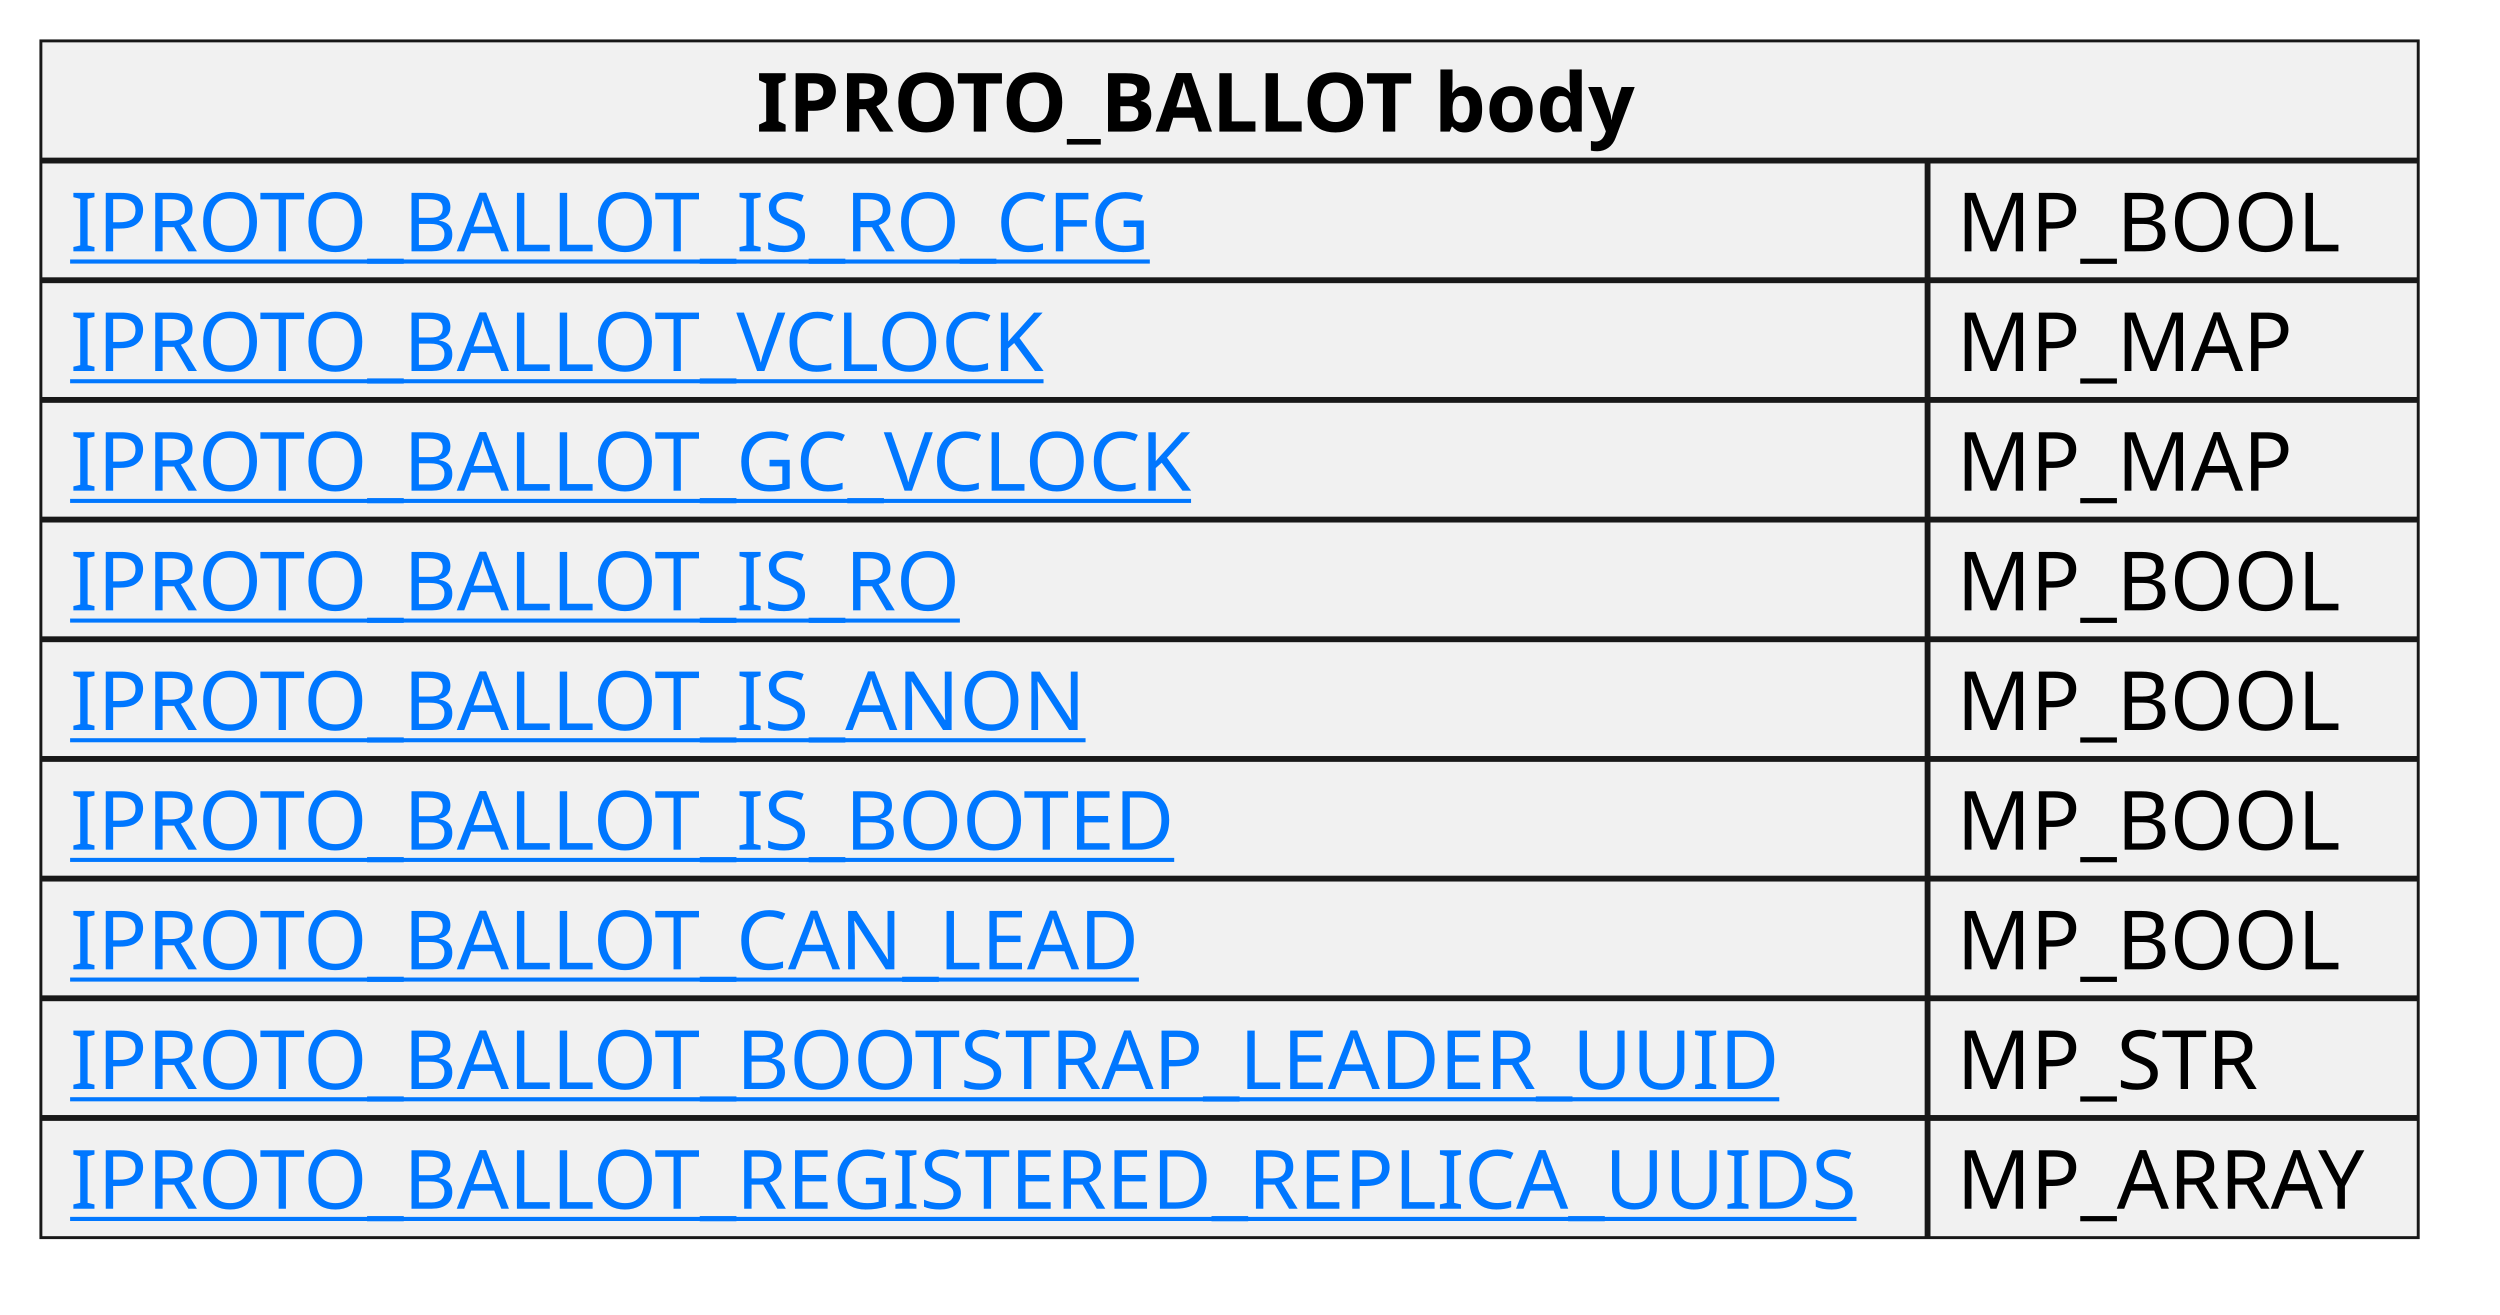
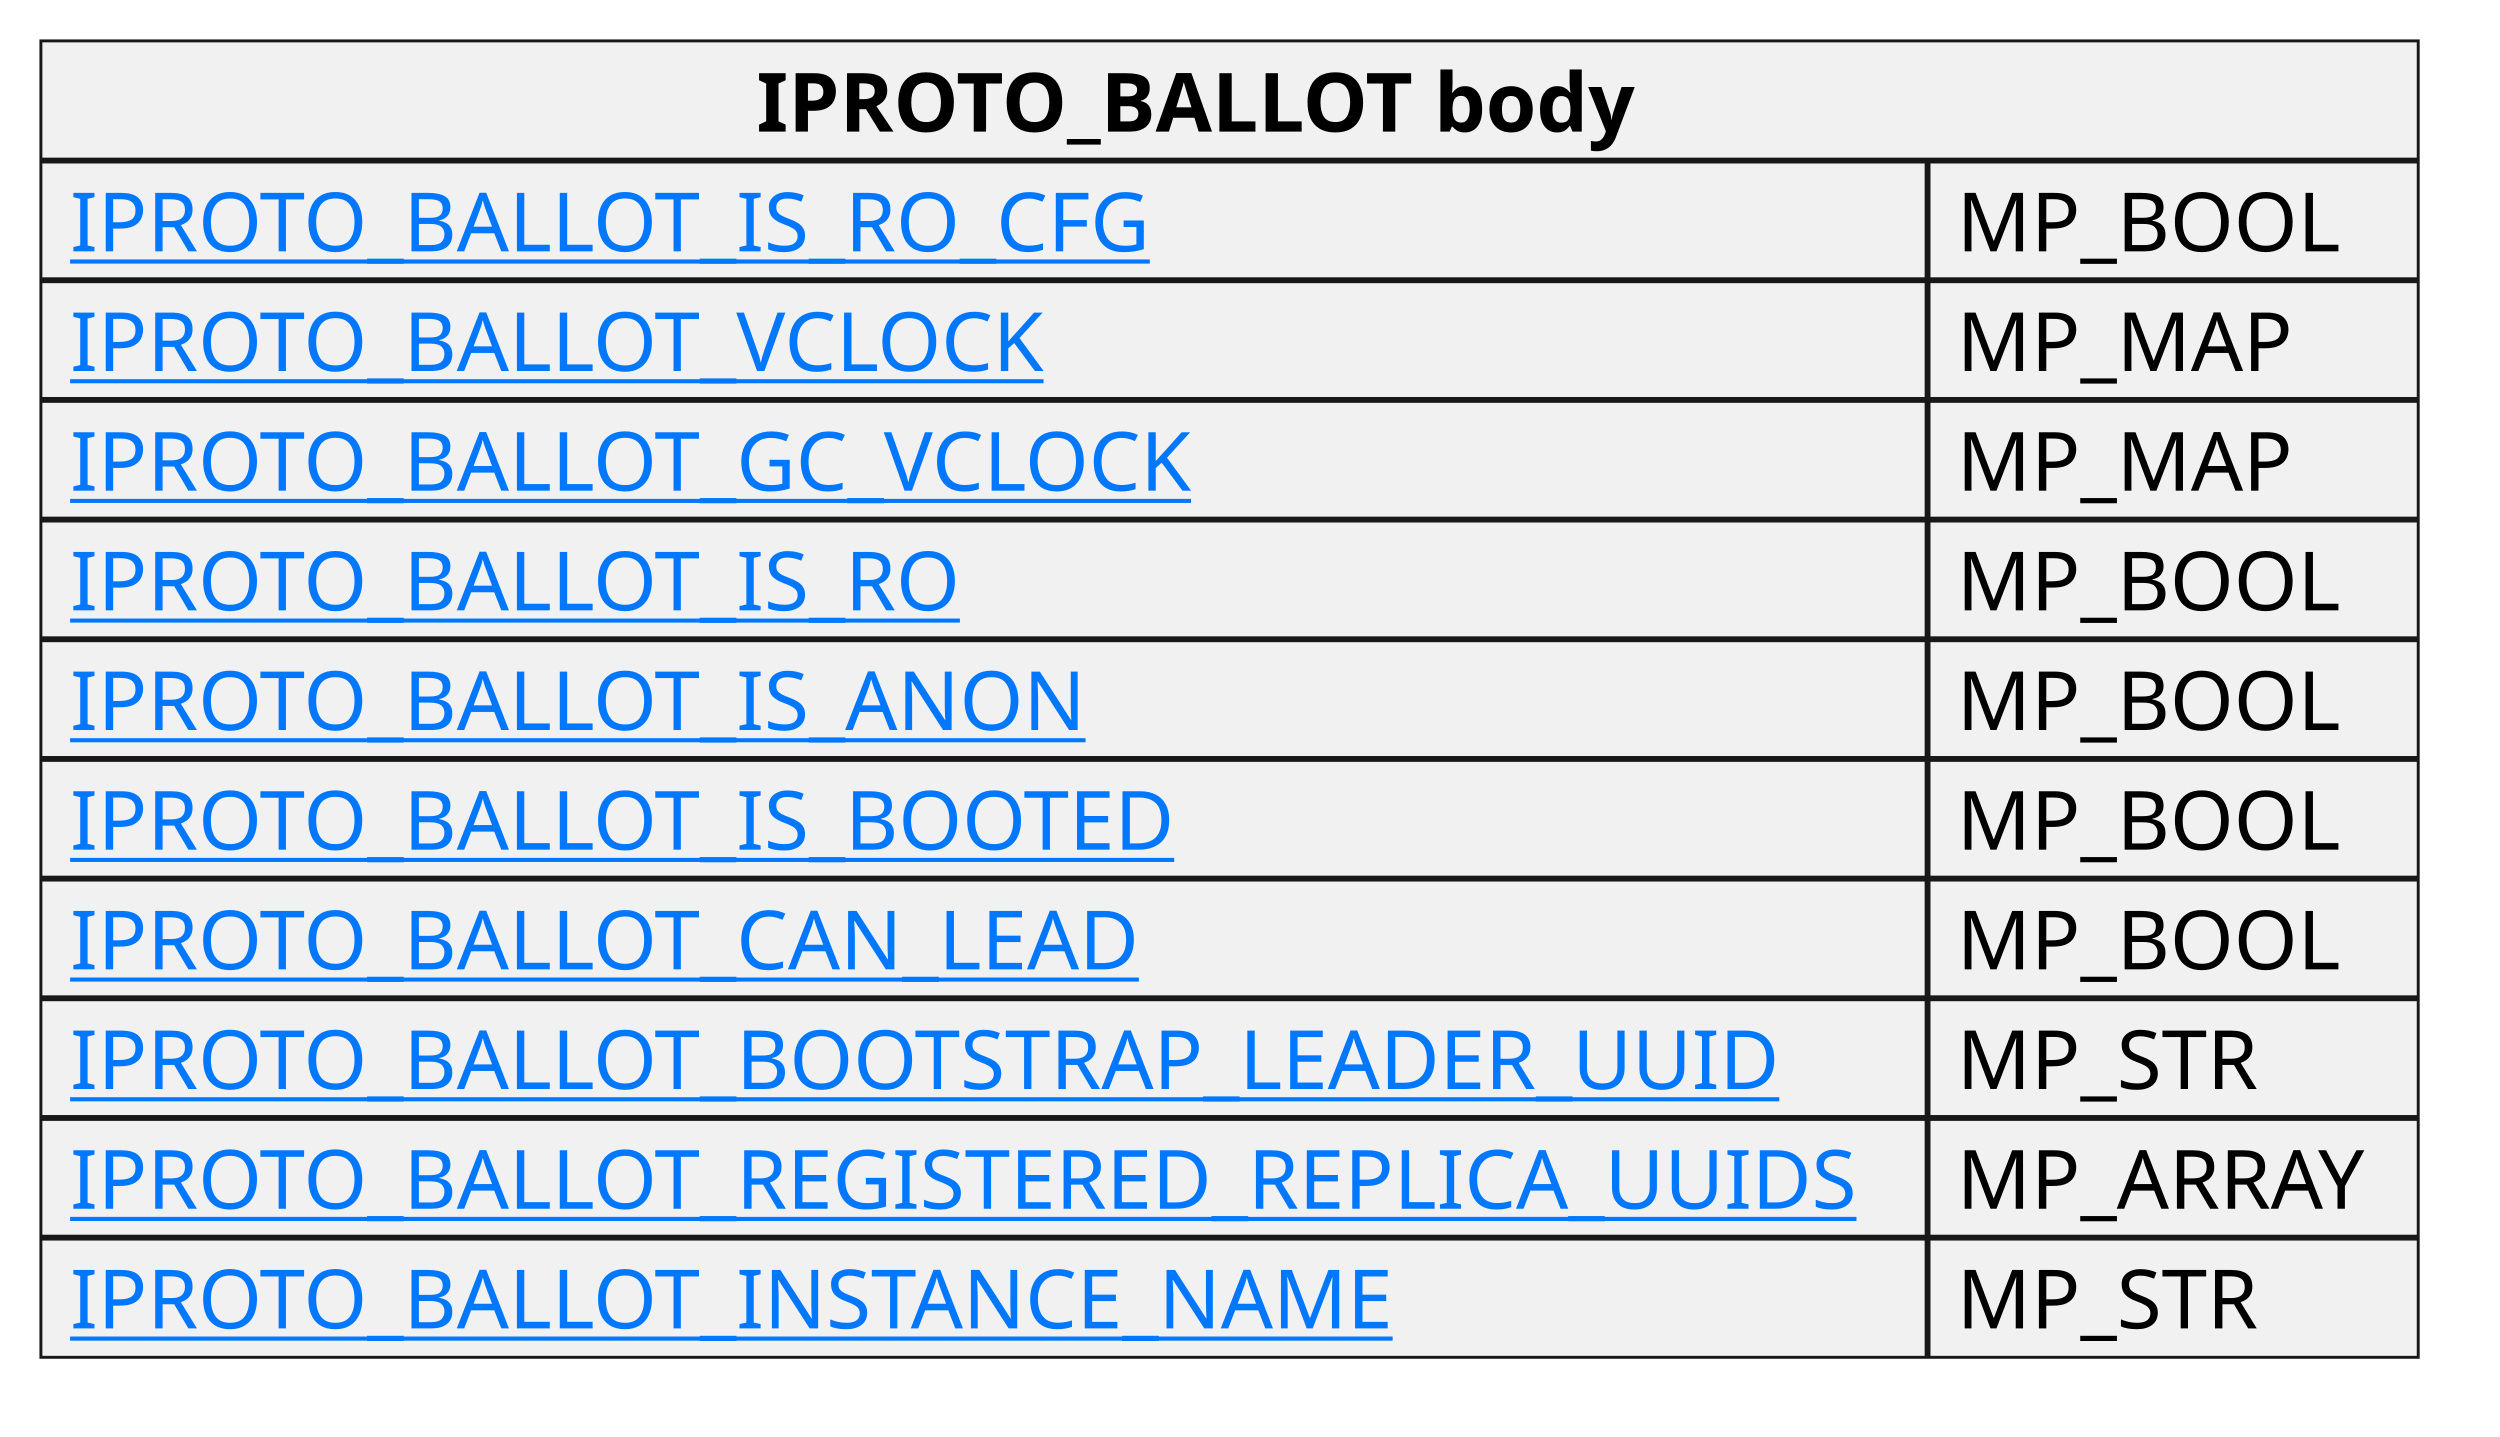
- <svg xmlns="http://www.w3.org/2000/svg" xmlns:xlink="http://www.w3.org/1999/xlink" contentStyleType="text/css" height="225px" preserveAspectRatio="none" style="width:428px;height:225px;" version="1.1" viewBox="0 0 428 225" width="428px" zoomAndPan="magnify">
+ <svg xmlns="http://www.w3.org/2000/svg" xmlns:xlink="http://www.w3.org/1999/xlink" contentStyleType="text/css" height="246px" preserveAspectRatio="none" style="width:428px;height:246px;" version="1.1" viewBox="0 0 428 246" width="428px" zoomAndPan="magnify">
  <defs />
  <g>
-     <rect fill="#F1F1F1" height="204.883" style="stroke:#181818;stroke-width:0.5;" width="407" x="7" y="7" />
+     <rect fill="#F1F1F1" height="225.371" style="stroke:#181818;stroke-width:0.5;" width="407" x="7" y="7" />
    <text fill="#000000" font-family="sans-serif" font-size="14" font-weight="bold" lengthAdjust="spacing" textLength="162" x="129.5" y="22.535">IPROTO_BALLOT body</text>
-     <line style="stroke:#181818;stroke-width:1.0;" x1="330" x2="330" y1="27.488" y2="211.883" />
+     <line style="stroke:#181818;stroke-width:1.0;" x1="330" x2="330" y1="27.488" y2="232.371" />
    <line style="stroke:#181818;stroke-width:1.0;" x1="7" x2="414" y1="27.488" y2="27.488" />
    <a href="https://tarantool.io/en/doc/latest/reference/internals/iproto/keys/#general-replication" target="_top" title="https://tarantool.io/en/doc/latest/reference/internals/iproto/keys/#general-replication" xlink:actuate="onRequest" xlink:href="https://tarantool.io/en/doc/latest/reference/internals/iproto/keys/#general-replication" xlink:show="new" xlink:title="https://tarantool.io/en/doc/latest/reference/internals/iproto/keys/#general-replication" xlink:type="simple">
      <text fill="#0077FF" font-family="sans-serif" font-size="14" lengthAdjust="spacing" text-decoration="underline" textLength="192" x="12" y="43.023">IPROTO_BALLOT_IS_RO_CFG</text>
    </a>
    <text fill="#000000" font-family="sans-serif" font-size="14" lengthAdjust="spacing" textLength="64" x="335" y="43.023">MP_BOOL</text>
    <line style="stroke:#181818;stroke-width:1.0;" x1="7" x2="414" y1="47.977" y2="47.977" />
    <a href="https://tarantool.io/en/doc/latest/reference/internals/iproto/keys/#general-replication" target="_top" title="https://tarantool.io/en/doc/latest/reference/internals/iproto/keys/#general-replication" xlink:actuate="onRequest" xlink:href="https://tarantool.io/en/doc/latest/reference/internals/iproto/keys/#general-replication" xlink:show="new" xlink:title="https://tarantool.io/en/doc/latest/reference/internals/iproto/keys/#general-replication" xlink:type="simple">
      <text fill="#0077FF" font-family="sans-serif" font-size="14" lengthAdjust="spacing" text-decoration="underline" textLength="174" x="12" y="63.512">IPROTO_BALLOT_VCLOCK</text>
    </a>
    <text fill="#000000" font-family="sans-serif" font-size="14" lengthAdjust="spacing" textLength="57" x="335" y="63.512">MP_MAP</text>
    <line style="stroke:#181818;stroke-width:1.0;" x1="7" x2="414" y1="68.465" y2="68.465" />
    <a href="https://tarantool.io/en/doc/latest/reference/internals/iproto/keys/#general-replication" target="_top" title="https://tarantool.io/en/doc/latest/reference/internals/iproto/keys/#general-replication" xlink:actuate="onRequest" xlink:href="https://tarantool.io/en/doc/latest/reference/internals/iproto/keys/#general-replication" xlink:show="new" xlink:title="https://tarantool.io/en/doc/latest/reference/internals/iproto/keys/#general-replication" xlink:type="simple">
      <text fill="#0077FF" font-family="sans-serif" font-size="14" lengthAdjust="spacing" text-decoration="underline" textLength="201" x="12" y="84">IPROTO_BALLOT_GC_VCLOCK</text>
    </a>
    <text fill="#000000" font-family="sans-serif" font-size="14" lengthAdjust="spacing" textLength="57" x="335" y="84">MP_MAP</text>
    <line style="stroke:#181818;stroke-width:1.0;" x1="7" x2="414" y1="88.953" y2="88.953" />
    <a href="https://tarantool.io/en/doc/latest/reference/internals/iproto/keys/#general-replication" target="_top" title="https://tarantool.io/en/doc/latest/reference/internals/iproto/keys/#general-replication" xlink:actuate="onRequest" xlink:href="https://tarantool.io/en/doc/latest/reference/internals/iproto/keys/#general-replication" xlink:show="new" xlink:title="https://tarantool.io/en/doc/latest/reference/internals/iproto/keys/#general-replication" xlink:type="simple">
      <text fill="#0077FF" font-family="sans-serif" font-size="14" lengthAdjust="spacing" text-decoration="underline" textLength="157" x="12" y="104.488">IPROTO_BALLOT_IS_RO</text>
    </a>
    <text fill="#000000" font-family="sans-serif" font-size="14" lengthAdjust="spacing" textLength="64" x="335" y="104.488">MP_BOOL</text>
    <line style="stroke:#181818;stroke-width:1.0;" x1="7" x2="414" y1="109.441" y2="109.441" />
    <a href="https://tarantool.io/en/doc/latest/reference/internals/iproto/keys/#general-replication" target="_top" title="https://tarantool.io/en/doc/latest/reference/internals/iproto/keys/#general-replication" xlink:actuate="onRequest" xlink:href="https://tarantool.io/en/doc/latest/reference/internals/iproto/keys/#general-replication" xlink:show="new" xlink:title="https://tarantool.io/en/doc/latest/reference/internals/iproto/keys/#general-replication" xlink:type="simple">
      <text fill="#0077FF" font-family="sans-serif" font-size="14" lengthAdjust="spacing" text-decoration="underline" textLength="178" x="12" y="124.977">IPROTO_BALLOT_IS_ANON</text>
    </a>
    <text fill="#000000" font-family="sans-serif" font-size="14" lengthAdjust="spacing" textLength="64" x="335" y="124.977">MP_BOOL</text>
    <line style="stroke:#181818;stroke-width:1.0;" x1="7" x2="414" y1="129.93" y2="129.93" />
    <a href="https://tarantool.io/en/doc/latest/reference/internals/iproto/keys/#general-replication" target="_top" title="https://tarantool.io/en/doc/latest/reference/internals/iproto/keys/#general-replication" xlink:actuate="onRequest" xlink:href="https://tarantool.io/en/doc/latest/reference/internals/iproto/keys/#general-replication" xlink:show="new" xlink:title="https://tarantool.io/en/doc/latest/reference/internals/iproto/keys/#general-replication" xlink:type="simple">
      <text fill="#0077FF" font-family="sans-serif" font-size="14" lengthAdjust="spacing" text-decoration="underline" textLength="194" x="12" y="145.465">IPROTO_BALLOT_IS_BOOTED</text>
    </a>
    <text fill="#000000" font-family="sans-serif" font-size="14" lengthAdjust="spacing" textLength="64" x="335" y="145.465">MP_BOOL</text>
    <line style="stroke:#181818;stroke-width:1.0;" x1="7" x2="414" y1="150.418" y2="150.418" />
    <a href="https://tarantool.io/en/doc/latest/reference/internals/iproto/keys/#general-replication" target="_top" title="https://tarantool.io/en/doc/latest/reference/internals/iproto/keys/#general-replication" xlink:actuate="onRequest" xlink:href="https://tarantool.io/en/doc/latest/reference/internals/iproto/keys/#general-replication" xlink:show="new" xlink:title="https://tarantool.io/en/doc/latest/reference/internals/iproto/keys/#general-replication" xlink:type="simple">
      <text fill="#0077FF" font-family="sans-serif" font-size="14" lengthAdjust="spacing" text-decoration="underline" textLength="190" x="12" y="165.953">IPROTO_BALLOT_CAN_LEAD</text>
    </a>
    <text fill="#000000" font-family="sans-serif" font-size="14" lengthAdjust="spacing" textLength="64" x="335" y="165.953">MP_BOOL</text>
    <line style="stroke:#181818;stroke-width:1.0;" x1="7" x2="414" y1="170.906" y2="170.906" />
    <a href="https://tarantool.io/en/doc/latest/reference/internals/iproto/keys/#general-replication" target="_top" title="https://tarantool.io/en/doc/latest/reference/internals/iproto/keys/#general-replication" xlink:actuate="onRequest" xlink:href="https://tarantool.io/en/doc/latest/reference/internals/iproto/keys/#general-replication" xlink:show="new" xlink:title="https://tarantool.io/en/doc/latest/reference/internals/iproto/keys/#general-replication" xlink:type="simple">
      <text fill="#0077FF" font-family="sans-serif" font-size="14" lengthAdjust="spacing" text-decoration="underline" textLength="301" x="12" y="186.441">IPROTO_BALLOT_BOOTSTRAP_LEADER_UUID</text>
    </a>
    <text fill="#000000" font-family="sans-serif" font-size="14" lengthAdjust="spacing" textLength="53" x="335" y="186.441">MP_STR</text>
    <line style="stroke:#181818;stroke-width:1.0;" x1="7" x2="414" y1="191.394" y2="191.394" />
    <a href="https://tarantool.io/en/doc/latest/reference/internals/iproto/keys/#general-replication" target="_top" title="https://tarantool.io/en/doc/latest/reference/internals/iproto/keys/#general-replication" xlink:actuate="onRequest" xlink:href="https://tarantool.io/en/doc/latest/reference/internals/iproto/keys/#general-replication" xlink:show="new" xlink:title="https://tarantool.io/en/doc/latest/reference/internals/iproto/keys/#general-replication" xlink:type="simple">
      <text fill="#0077FF" font-family="sans-serif" font-size="14" lengthAdjust="spacing" text-decoration="underline" textLength="313" x="12" y="206.93">IPROTO_BALLOT_REGISTERED_REPLICA_UUIDS</text>
    </a>
    <text fill="#000000" font-family="sans-serif" font-size="14" lengthAdjust="spacing" textLength="74" x="335" y="206.93">MP_ARRAY</text>
+     <line style="stroke:#181818;stroke-width:1.0;" x1="7" x2="414" y1="211.883" y2="211.883" />
+     <a href="https://tarantool.io/en/doc/latest/reference/internals/iproto/keys/#general-replication" target="_top" title="https://tarantool.io/en/doc/latest/reference/internals/iproto/keys/#general-replication" xlink:actuate="onRequest" xlink:href="https://tarantool.io/en/doc/latest/reference/internals/iproto/keys/#general-replication" xlink:show="new" xlink:title="https://tarantool.io/en/doc/latest/reference/internals/iproto/keys/#general-replication" xlink:type="simple">
+       <text fill="#0077FF" font-family="sans-serif" font-size="14" lengthAdjust="spacing" text-decoration="underline" textLength="234" x="12" y="227.418">IPROTO_BALLOT_INSTANCE_NAME</text>
+     </a>
+     <text fill="#000000" font-family="sans-serif" font-size="14" lengthAdjust="spacing" textLength="53" x="335" y="227.418">MP_STR</text>
  </g>
</svg>
